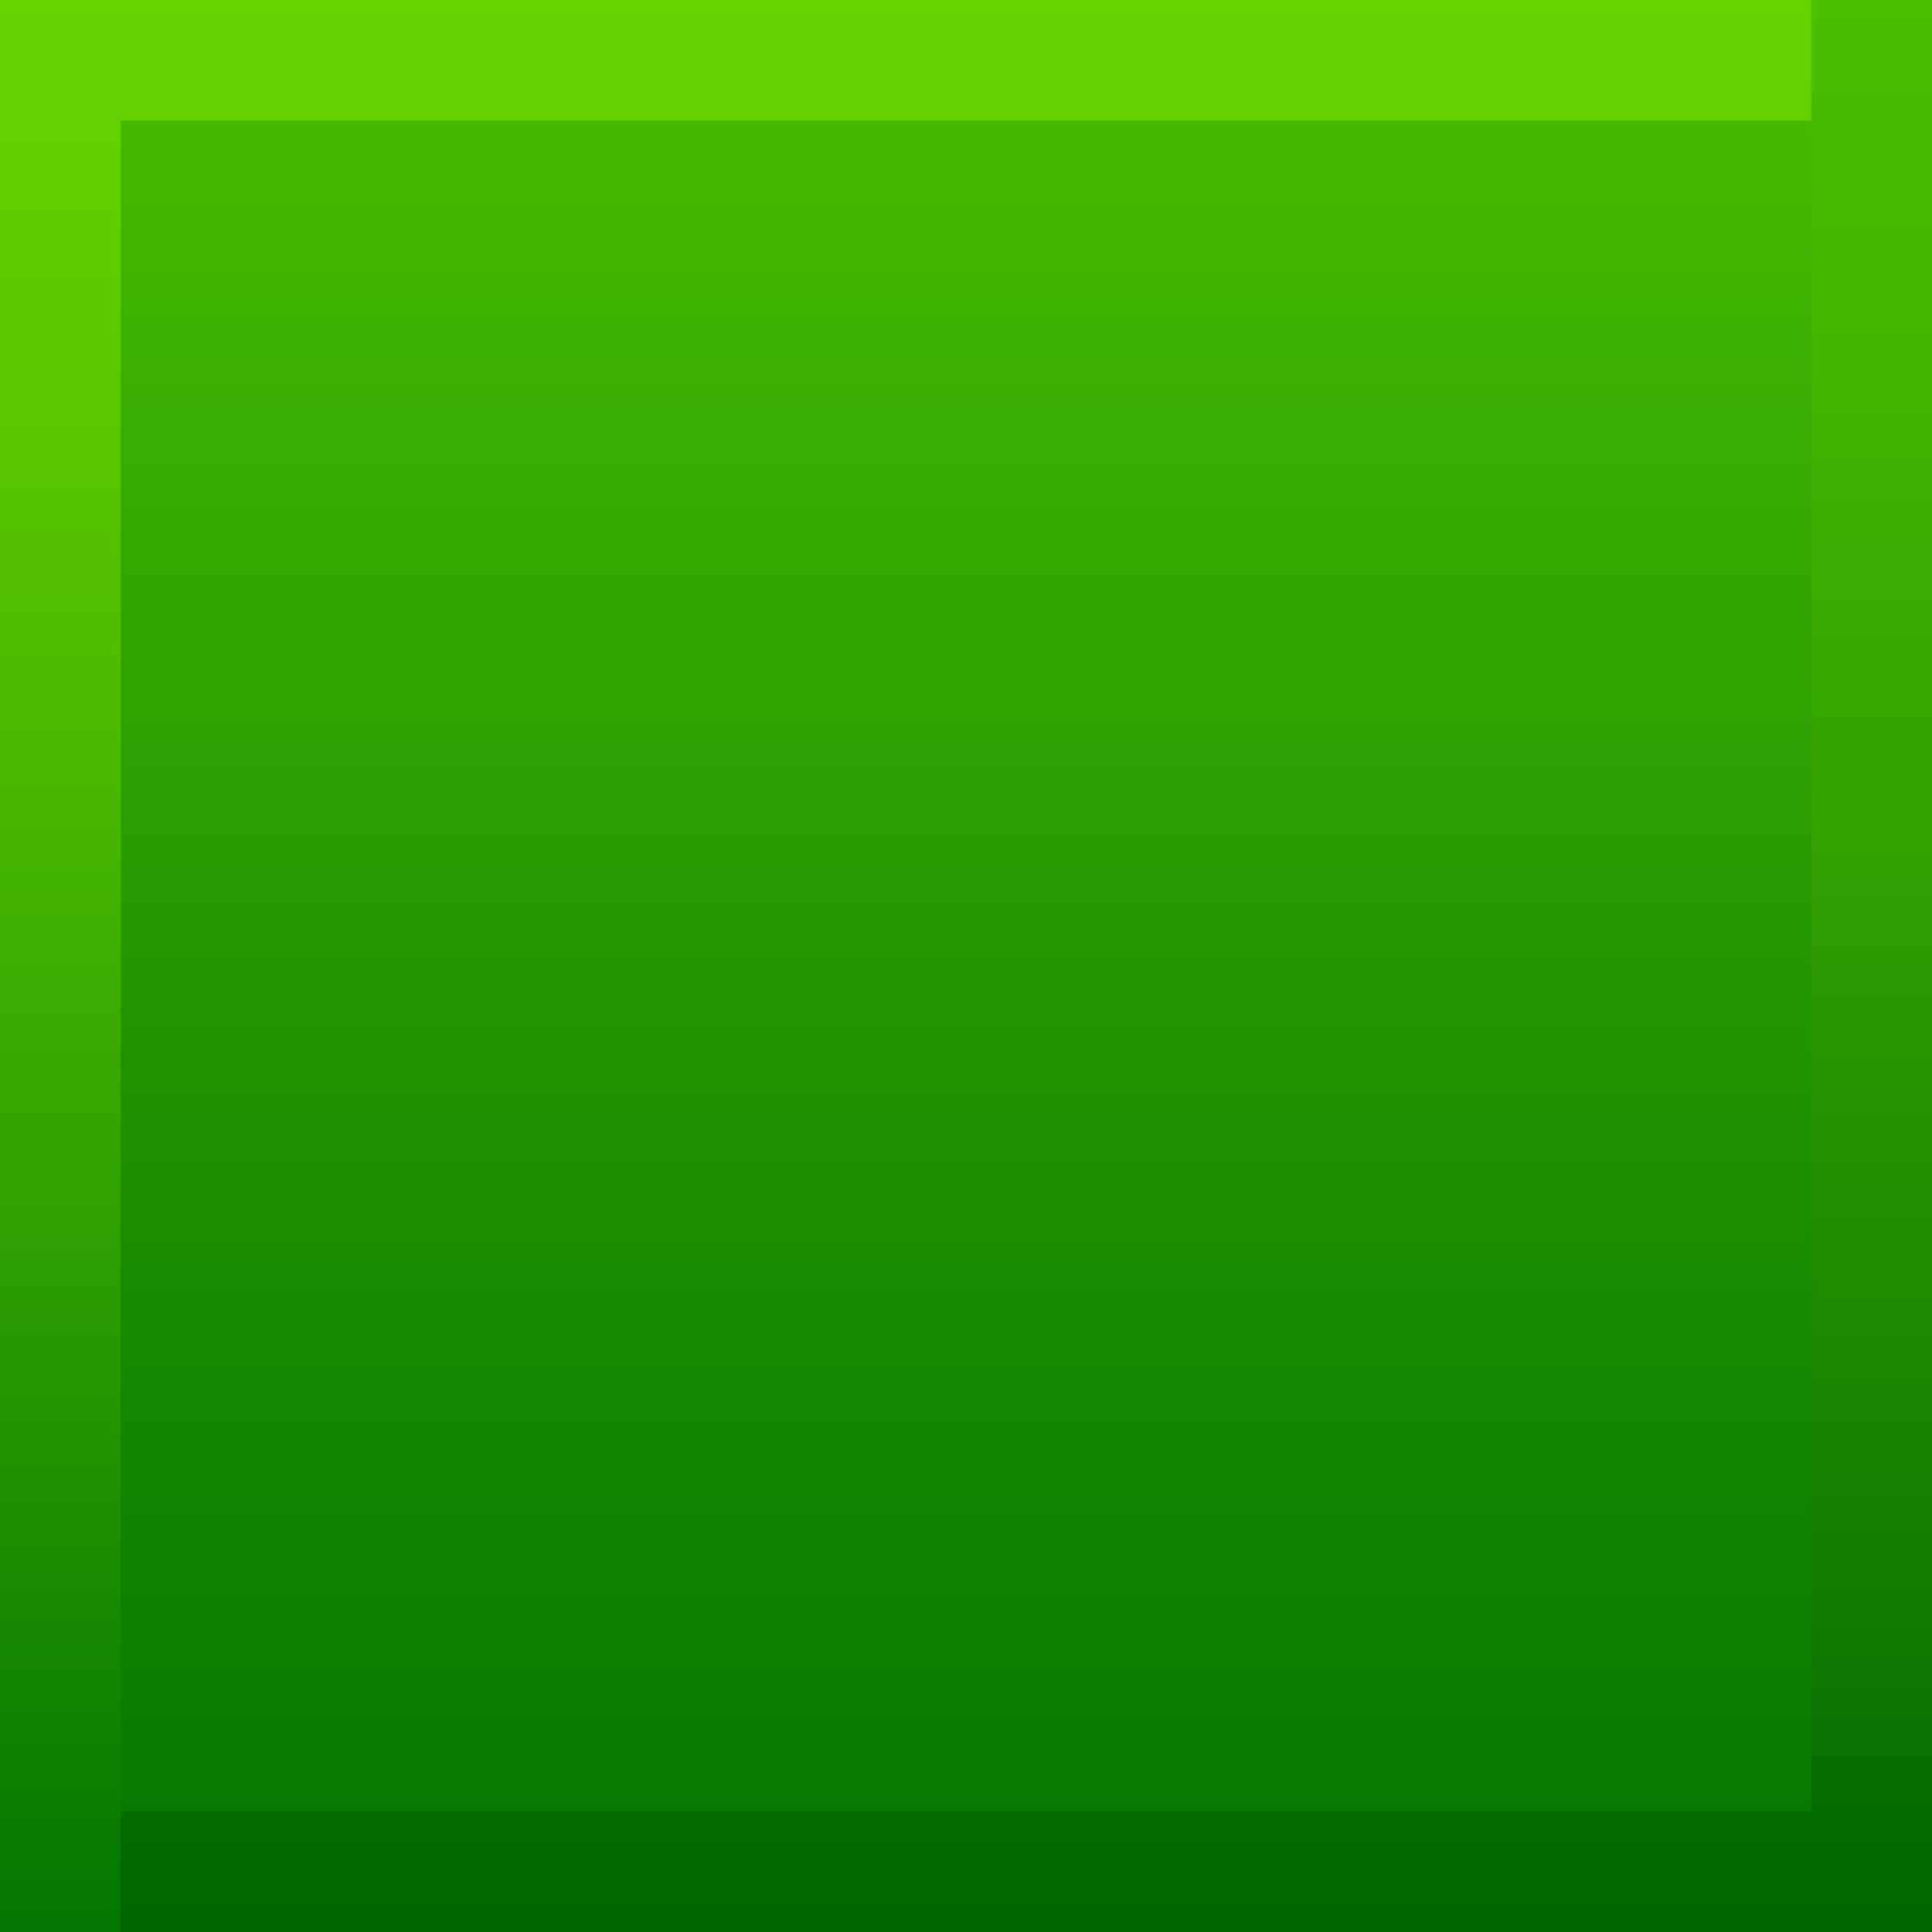
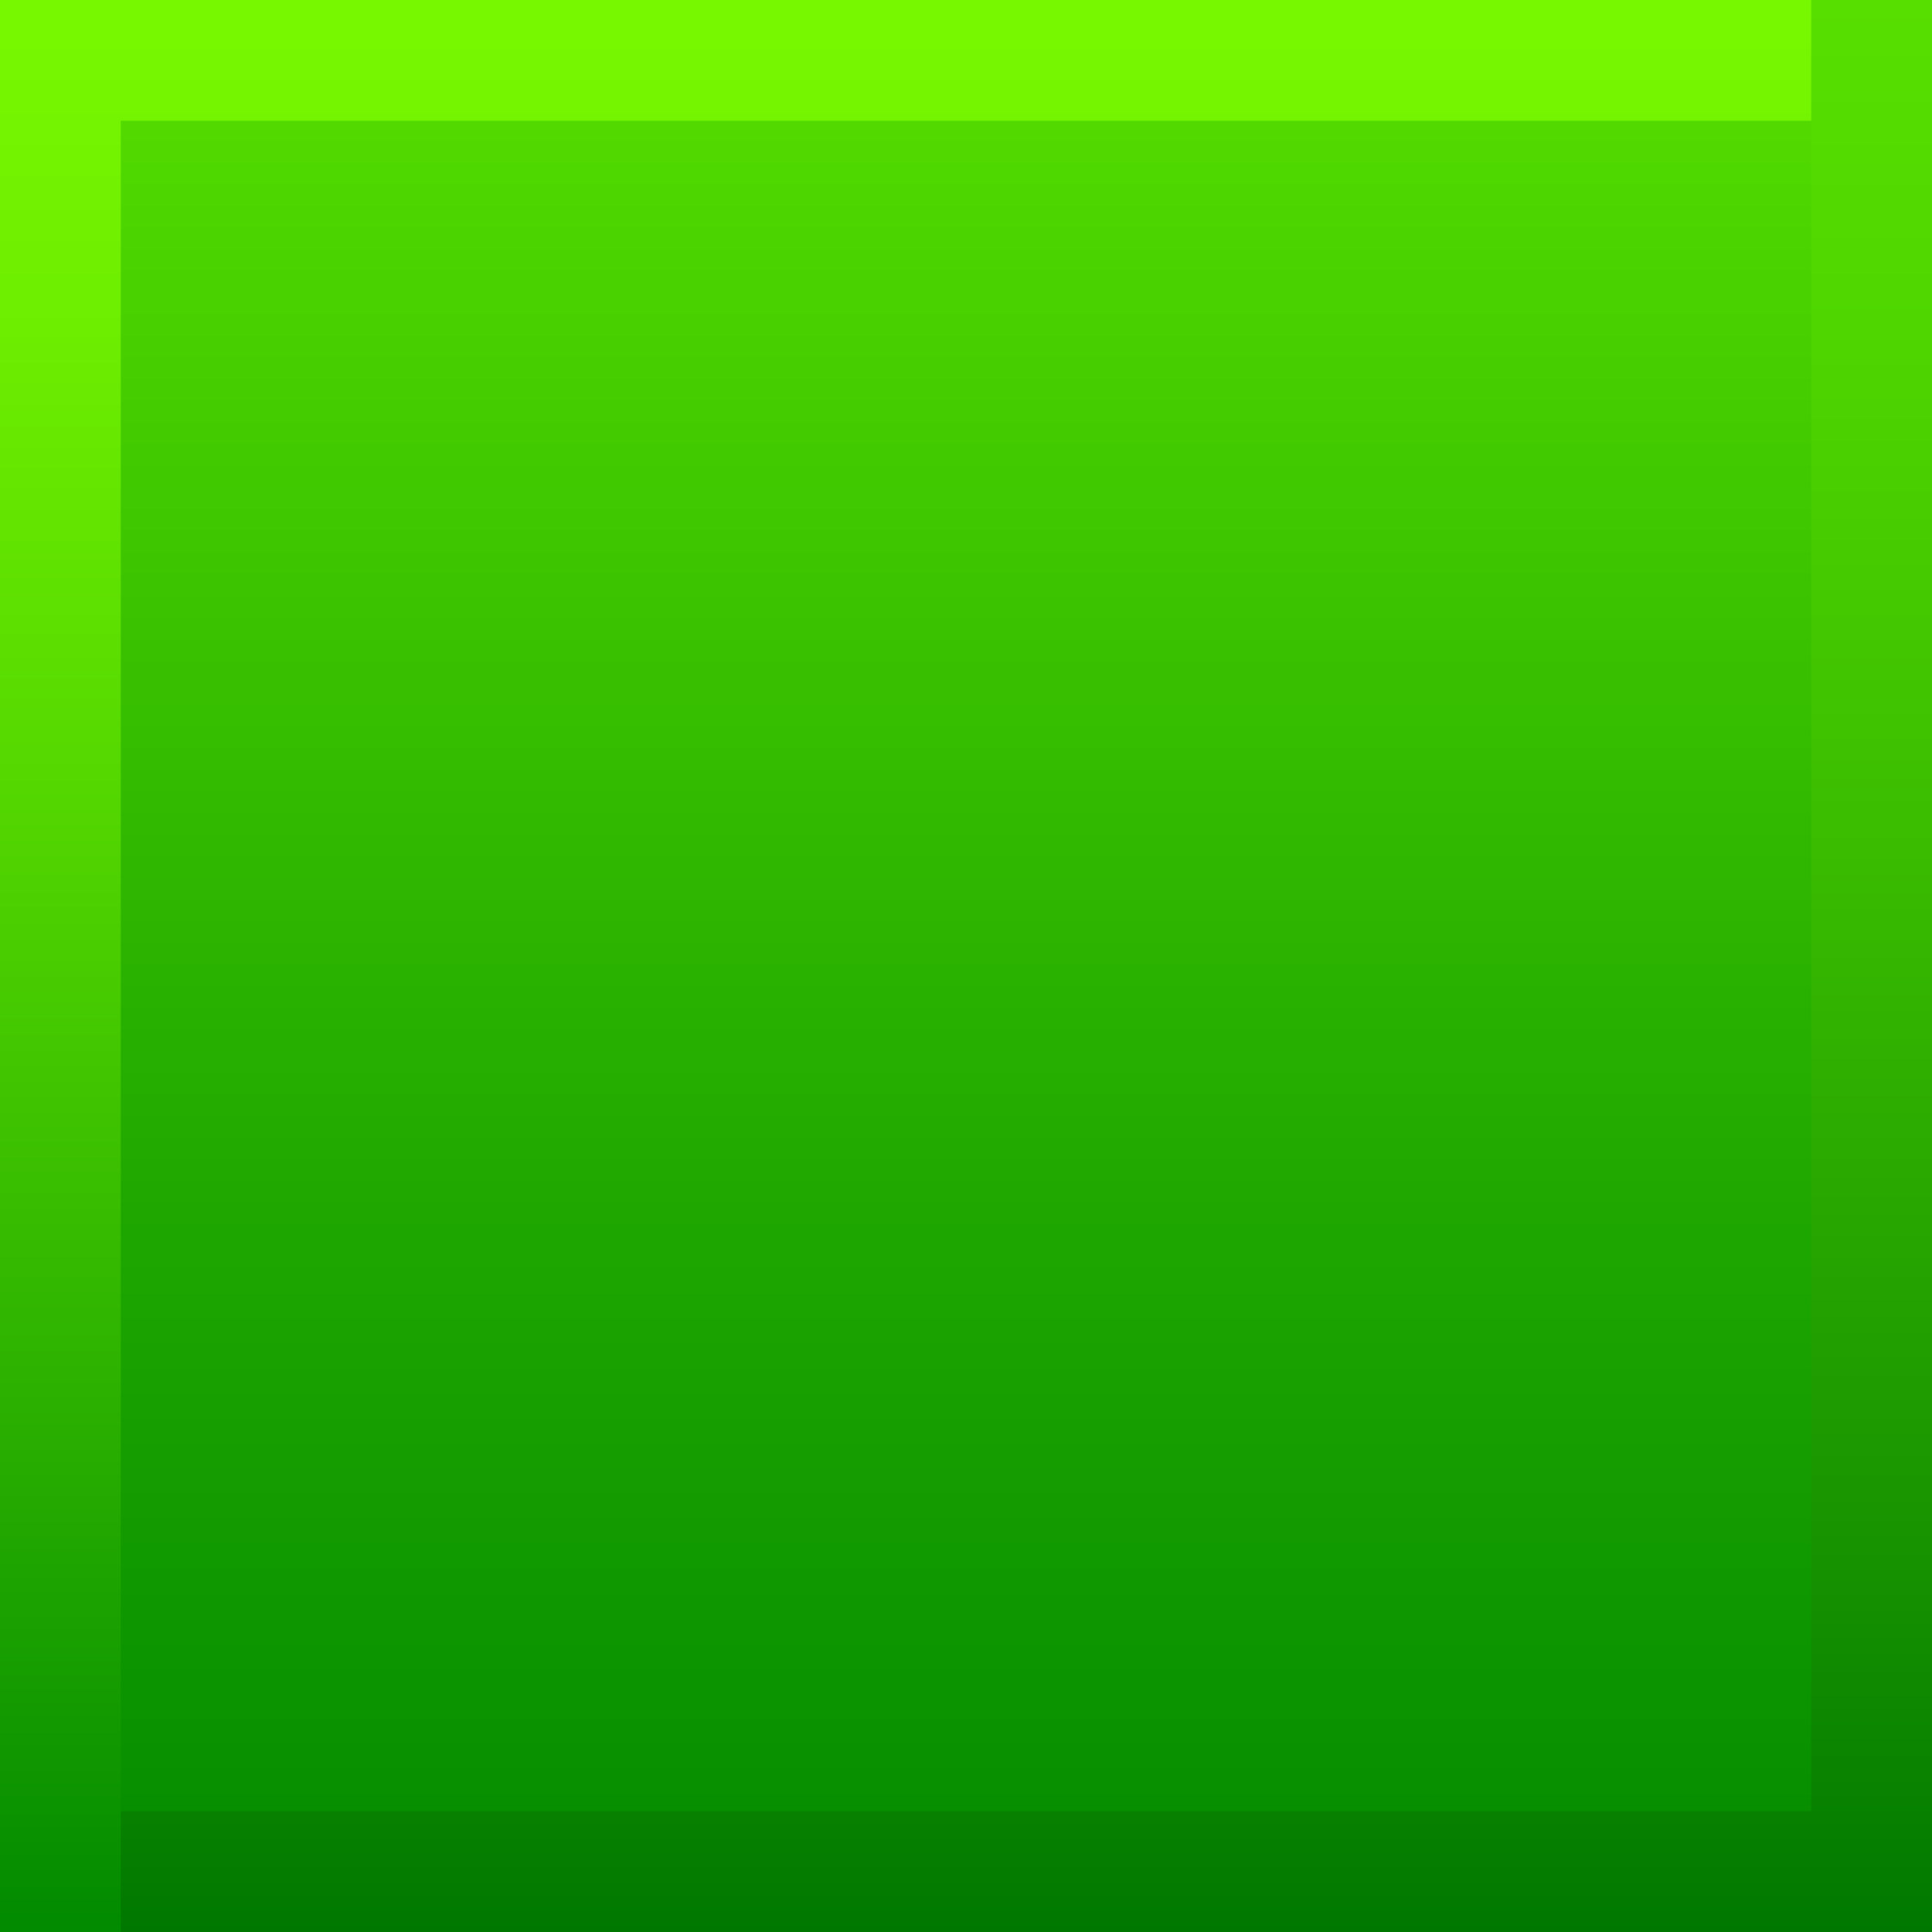
<svg xmlns="http://www.w3.org/2000/svg" id="Layer_1" data-name="Layer 1" width="144" height="144" viewBox="0 0 144 144">
  <defs>
-     <style>.cls-1{fill:url(#linear-gradient);}.cls-2{fill:url(#linear-gradient-2);}.cls-3{fill:url(#linear-gradient-3);}.cls-4{fill:url(#linear-gradient-4);}.cls-5{fill:url(#linear-gradient-5);}.cls-6{opacity:0.15;}</style>
+     <style>.cls-1{fill:url(#linear-gradient);}.cls-2{fill:url(#linear-gradient-2);}.cls-3{fill:url(#linear-gradient-3);}.cls-4{fill:url(#linear-gradient-4);}.cls-5{fill:url(#linear-gradient-5);}</style>
    <linearGradient id="linear-gradient" x1="72" x2="72" y2="144" gradientUnits="userSpaceOnUse">
      <stop offset="0" stop-color="#57df00" />
      <stop offset="0.65" stop-color="#1da500" />
      <stop offset="1" stop-color="#028a00" />
    </linearGradient>
    <linearGradient id="linear-gradient-2" x1="72" x2="72" y2="144" gradientUnits="userSpaceOnUse">
      <stop offset="0" stop-color="#57df00" />
      <stop offset="0.17" stop-color="#4fd600" />
      <stop offset="0.44" stop-color="#3abc00" />
      <stop offset="0.8" stop-color="#179300" />
      <stop offset="1" stop-color="#007800" />
    </linearGradient>
    <linearGradient id="linear-gradient-3" x1="67.5" x2="67.5" y2="144" gradientUnits="userSpaceOnUse">
      <stop offset="0" stop-color="#78f800" />
      <stop offset="0.15" stop-color="#6fef00" />
      <stop offset="0.4" stop-color="#55d800" />
      <stop offset="0.72" stop-color="#2cb100" />
      <stop offset="1" stop-color="#028a00" />
    </linearGradient>
    <linearGradient id="linear-gradient-4" x1="216" x2="216" y2="144" gradientUnits="userSpaceOnUse">
      <stop offset="0" stop-color="#00cfe0" />
      <stop offset="0.18" stop-color="#00c6da" />
      <stop offset="0.47" stop-color="#00acc9" />
      <stop offset="0.85" stop-color="#0083ad" />
      <stop offset="1" stop-color="#0070a0" />
    </linearGradient>
    <linearGradient id="linear-gradient-5" x1="211.5" x2="211.5" y2="144" gradientUnits="userSpaceOnUse">
      <stop offset="0" stop-color="#00e8f0" />
      <stop offset="0.17" stop-color="#00dfe9" />
      <stop offset="0.45" stop-color="#00c5d8" />
      <stop offset="0.8" stop-color="#009cbb" />
      <stop offset="1" stop-color="#0082a9" />
    </linearGradient>
  </defs>
  <rect class="cls-1" width="144" height="144" />
  <polygon class="cls-2" points="135 0 135 135 0 135 0 144 144 144 144 135 144 0 135 0" />
  <polygon class="cls-3" points="9 0 0 0 0 135 0 144 9 144 9 135 9 9 135 9 135 0 9 0" />
  <polygon class="cls-4" points="279 0 279 135 144 135 144 144 288 144 288 135 288 0 279 0" />
  <polygon class="cls-5" points="153 0 144 0 144 135 144 144 153 144 153 135 153 9 279 9 279 0 153 0" />
-   <rect class="cls-6" x="-432" width="1296" height="144" />
</svg>
